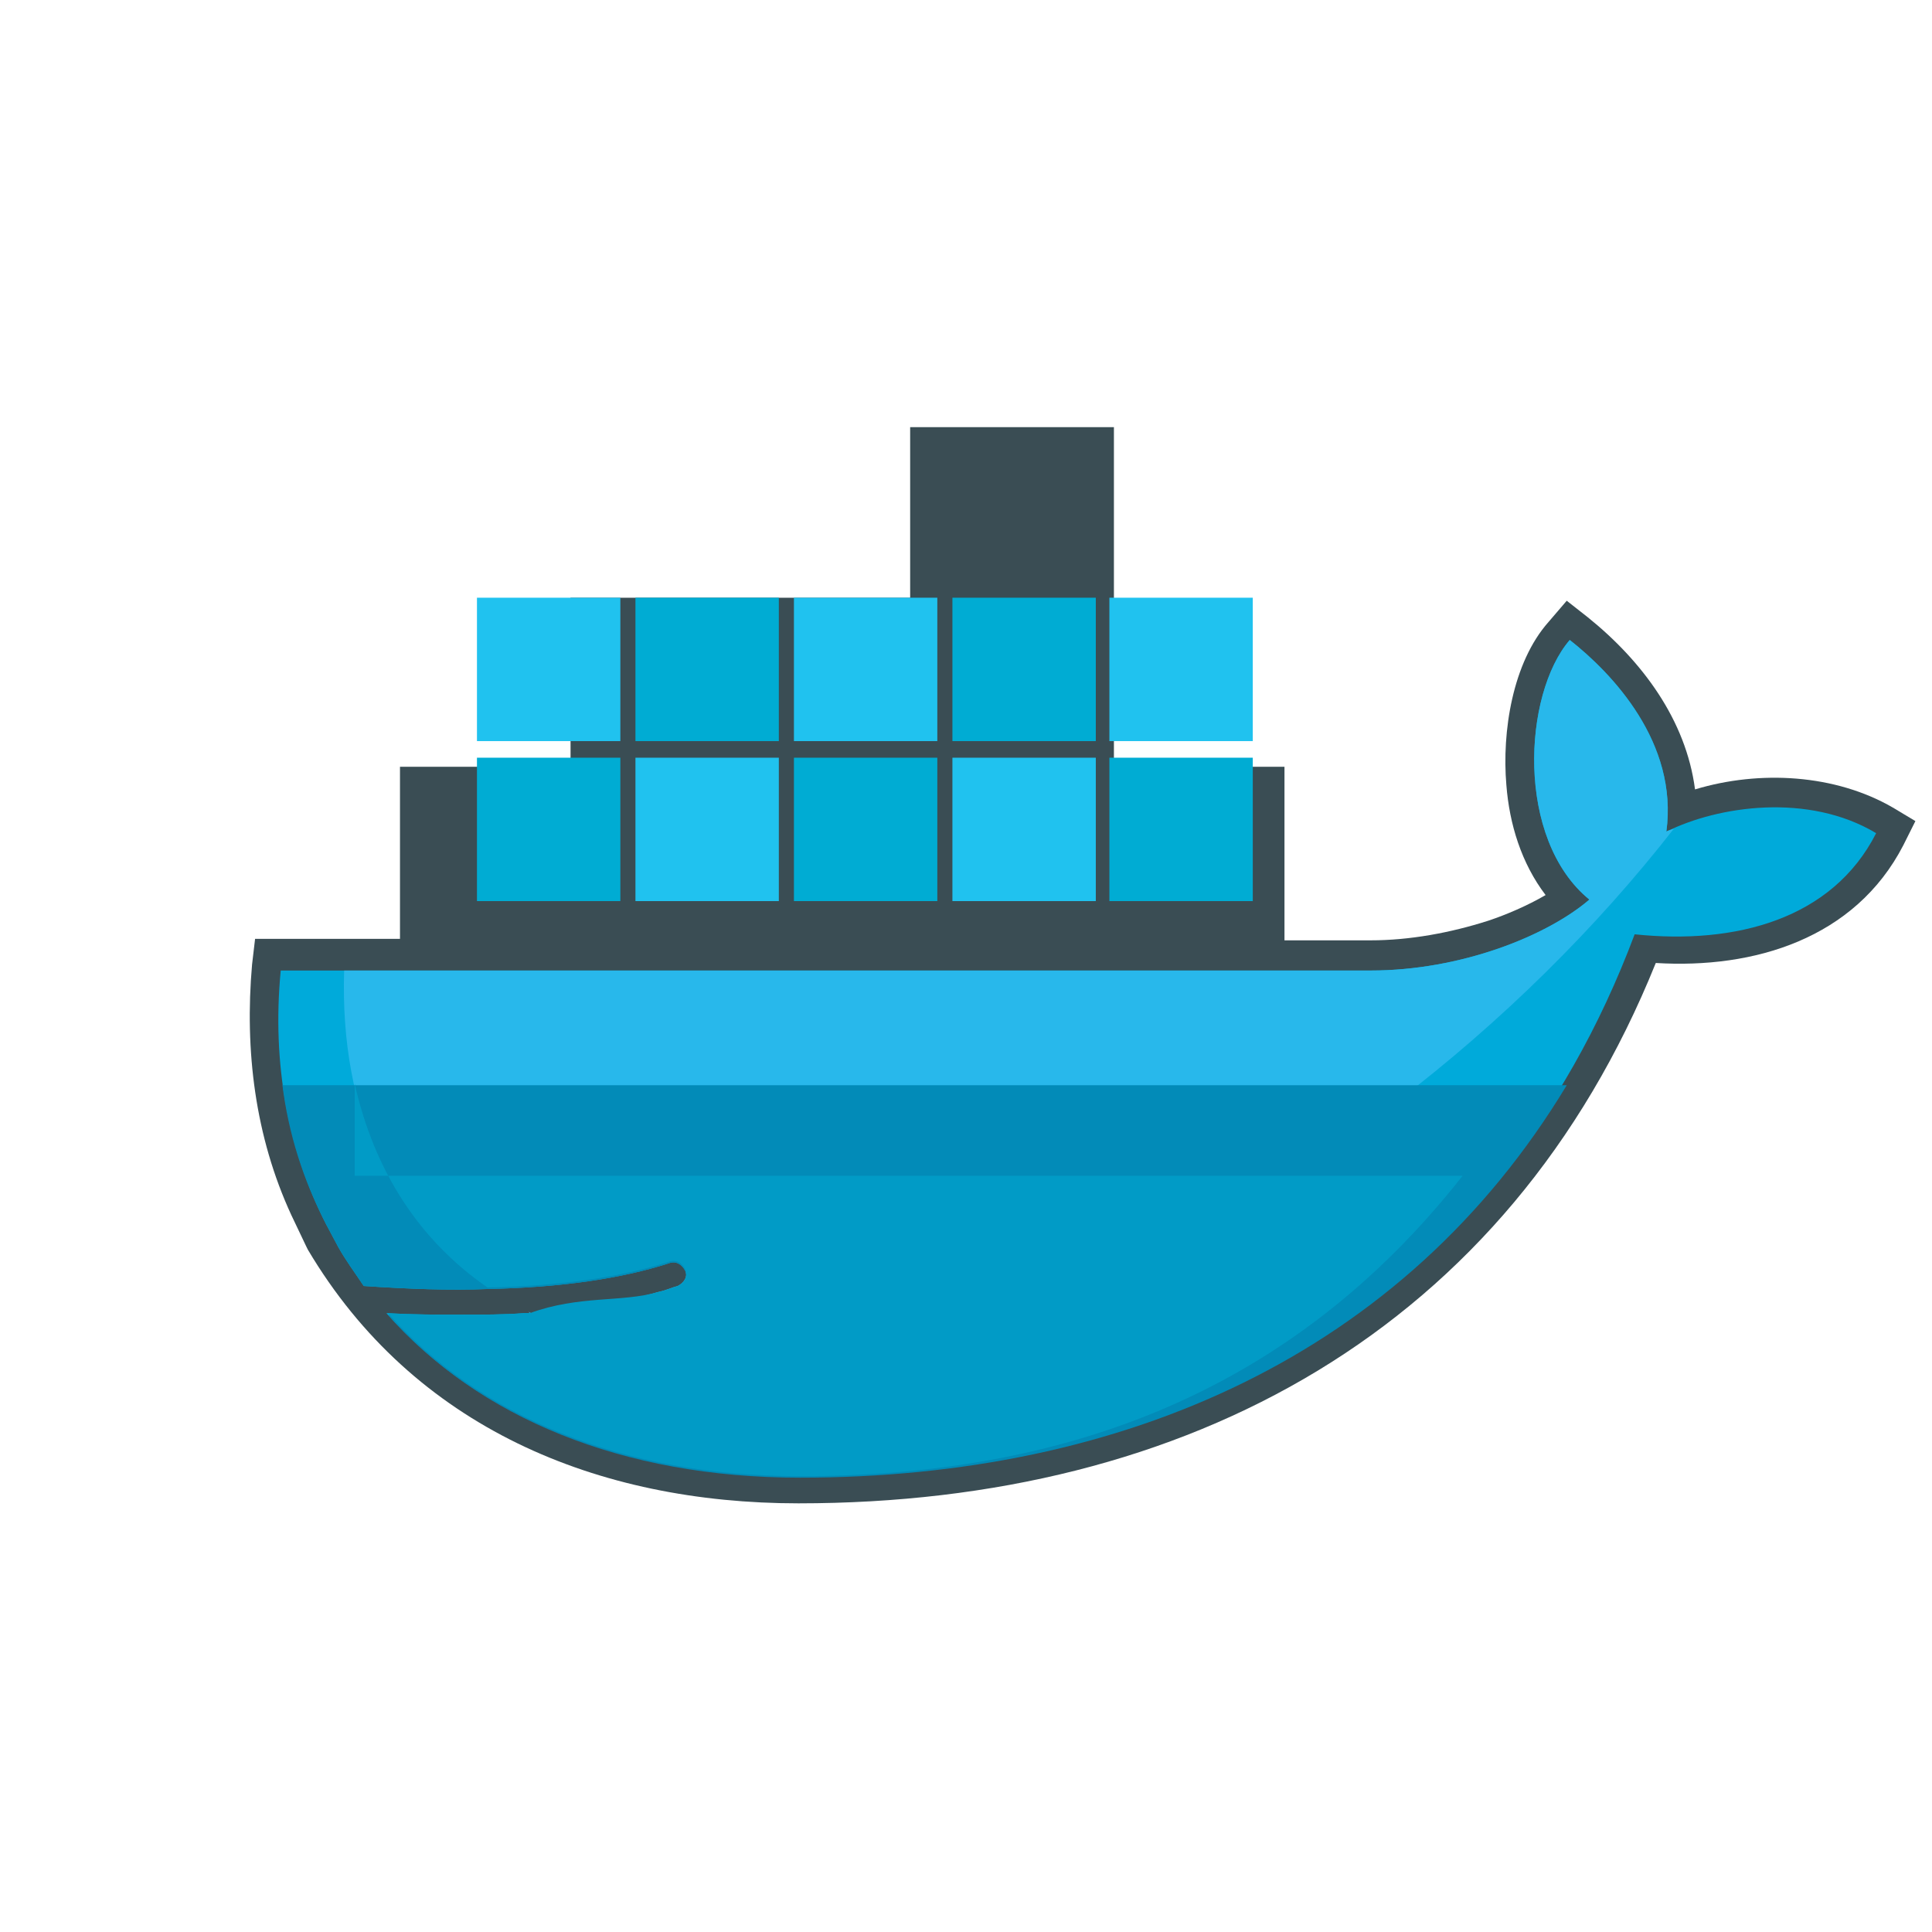
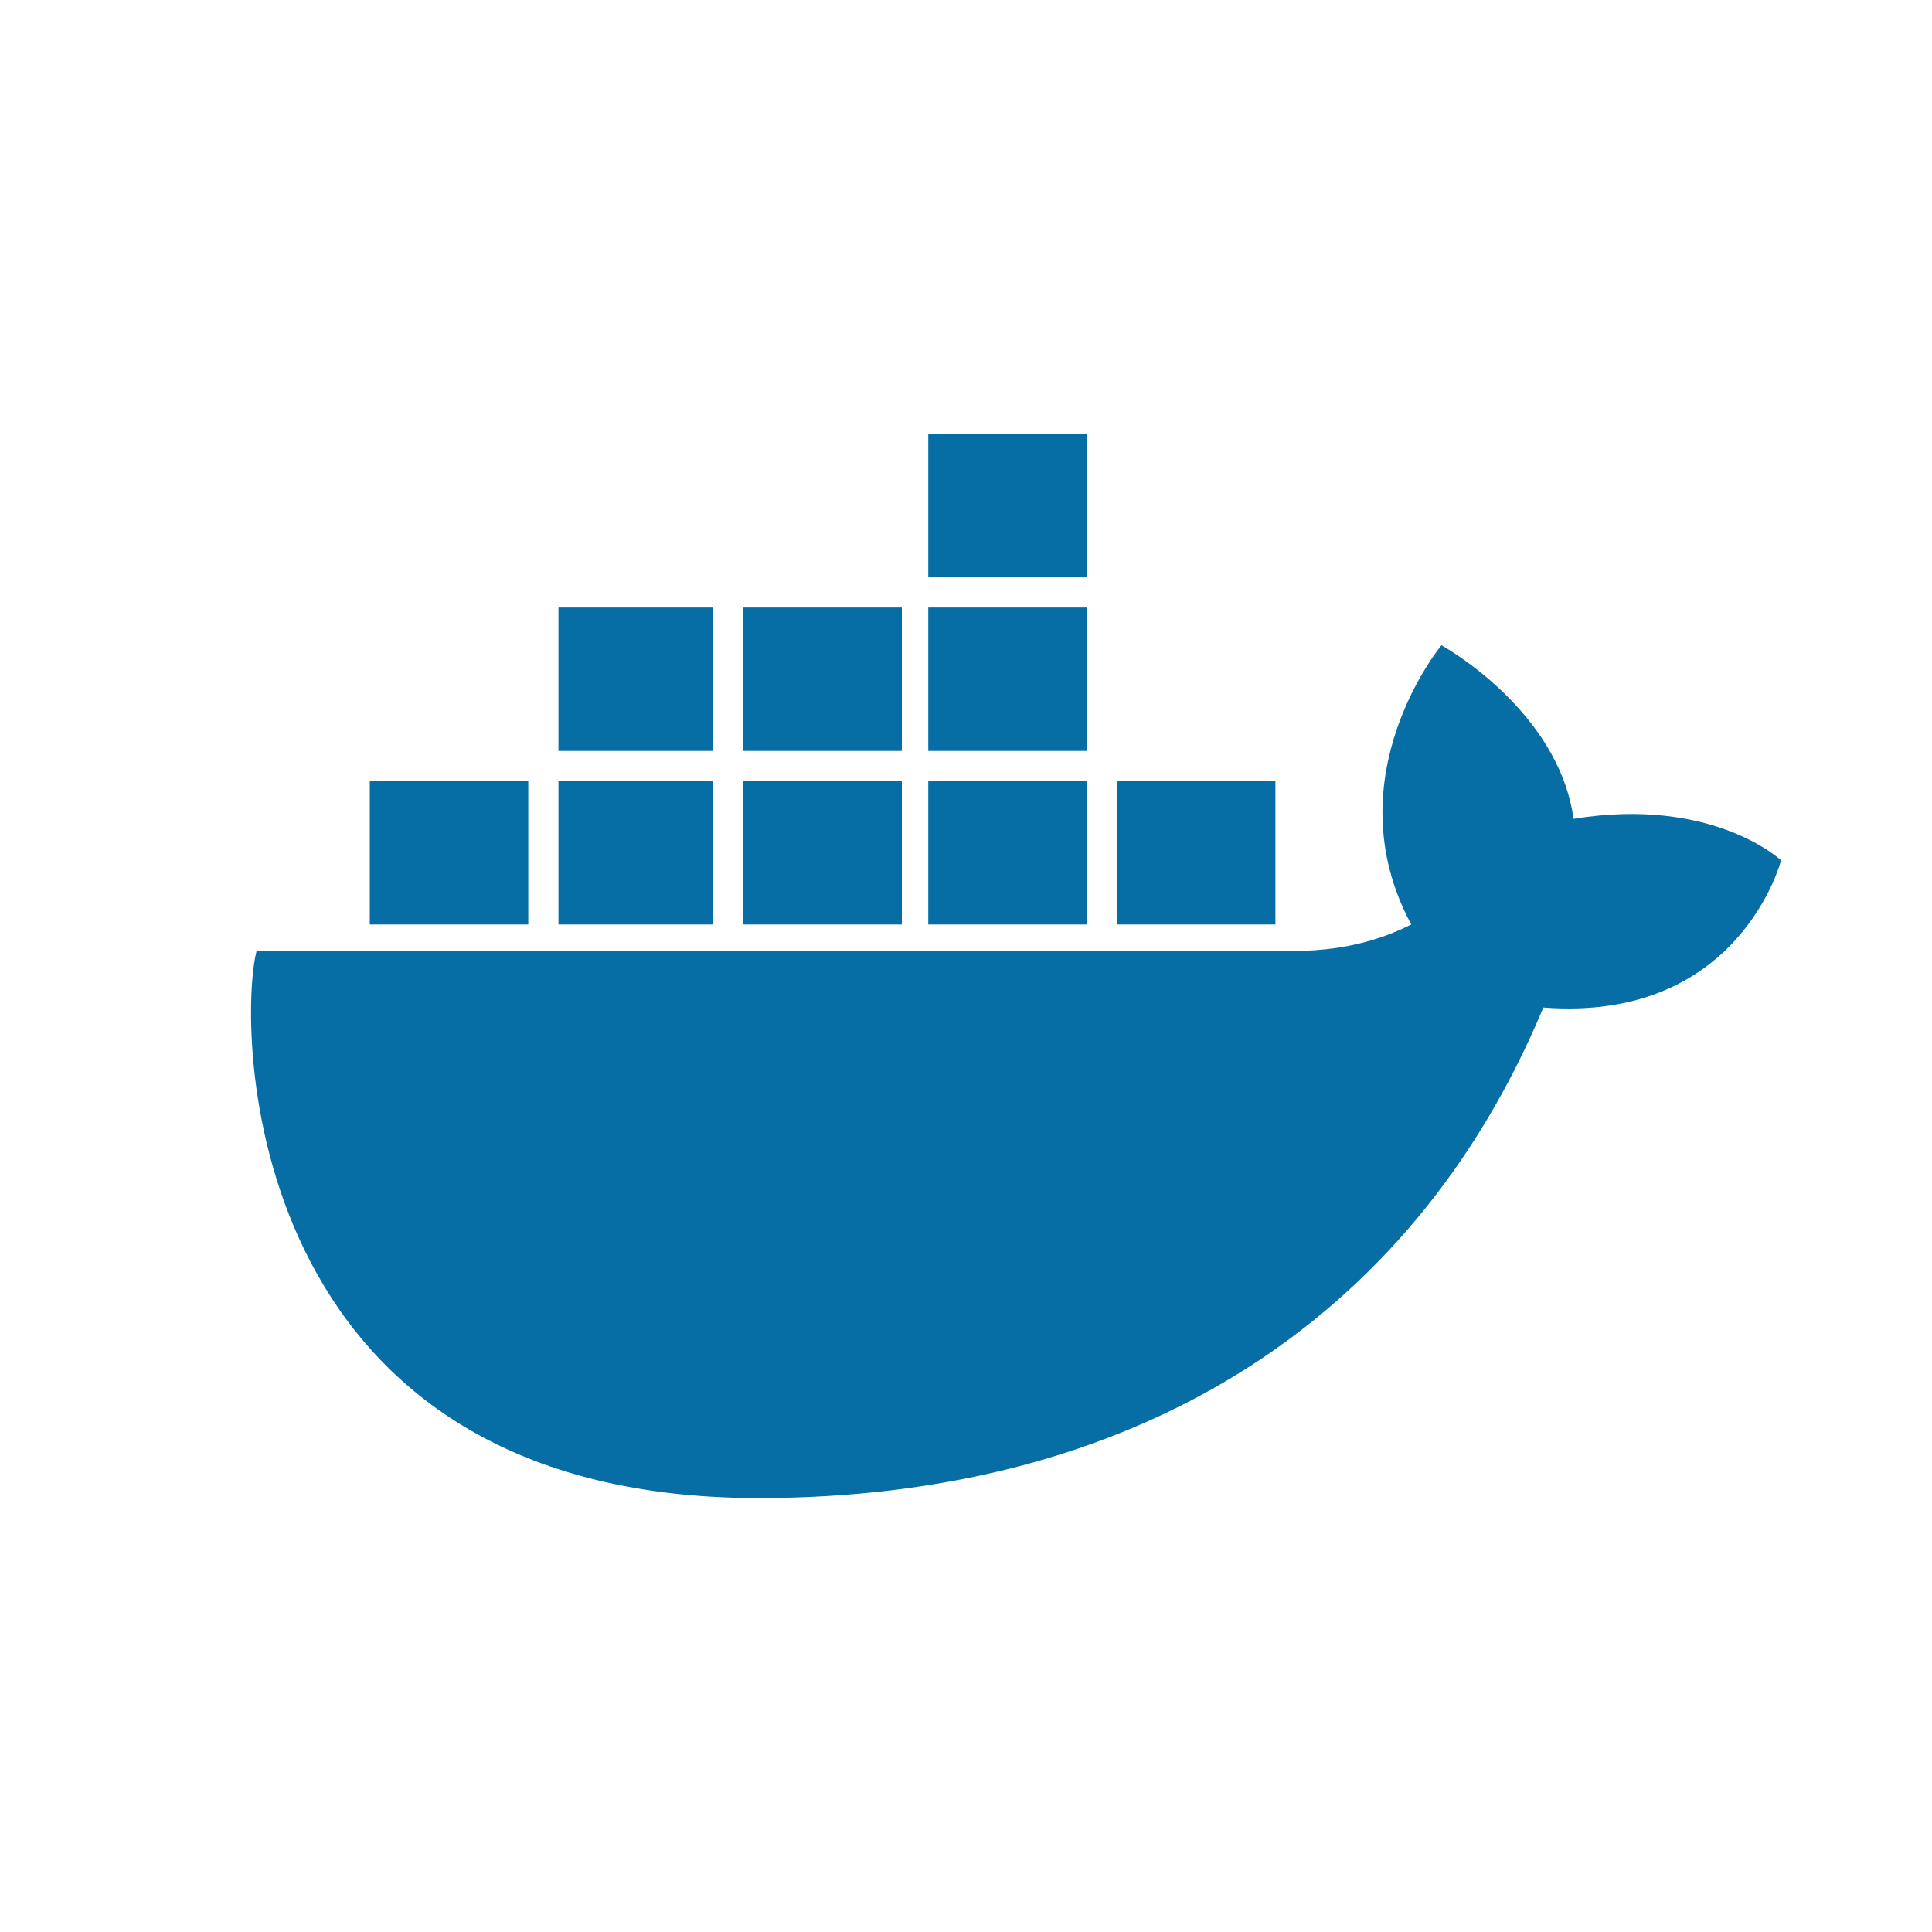
- <svg xmlns="http://www.w3.org/2000/svg" viewBox="0 0 128 128">
-   <path fill-rule="evenodd" clip-rule="evenodd" fill="#3A4D54" d="M73.8 50.8h11.3v11.5h5.7c2.6 0 5.3-.5 7.8-1.3 1.2-.4 2.6-1 3.8-1.7-1.6-2.1-2.4-4.7-2.6-7.3-.3-3.5.4-8.1 2.8-10.8l1.2-1.4 1.4 1.1c3.6 2.9 6.5 6.8 7.1 11.4 4.3-1.3 9.3-1 13.1 1.2l1.5.9-.8 1.6c-3.2 6.2-9.9 8.2-16.4 7.8-9.8 24.3-31 35.8-56.8 35.8-13.3 0-25.5-5-32.5-16.8l-.1-.2-1-2.1c-2.4-5.2-3.1-10.9-2.6-16.6l.2-1.7h9.6V50.8h11.3V39.6h22.5V28.3h13.5v22.5z" />
-   <path fill="#00AADA" d="M110.4 55.1c.8-5.9-3.6-10.5-6.4-12.7-3.1 3.6-3.6 13.2 1.3 17.2-2.8 2.4-8.5 4.7-14.5 4.7H18.6c-.6 6.2.5 11.9 3 16.8l.8 1.5c.5.9 1.1 1.7 1.7 2.6 3 .2 5.7.3 8.2.2 4.9-.1 8.9-.7 12-1.7.5-.2.9.1 1.1.5.2.5-.1.9-.5 1.1-.4.1-.8.3-1.3.4-2.4.7-5 1.1-8.3 1.3h-.6c-1.3.1-2.7.1-4.2.1-1.6 0-3.1 0-4.9-.1 6 6.8 15.4 10.8 27.2 10.8 25 0 46.2-11.1 55.5-35.9 6.7.7 13.1-1 16-6.7-4.5-2.7-10.5-1.8-13.9-.1z" />
-   <path fill="#28B8EB" d="M110.4 55.1c.8-5.9-3.6-10.5-6.4-12.7-3.1 3.6-3.6 13.2 1.3 17.2-2.8 2.4-8.5 4.7-14.5 4.7h-68c-.3 9.5 3.2 16.7 9.5 21 4.9-.1 8.9-.7 12-1.7.5-.2.9.1 1.1.5.2.5-.1.9-.5 1.1-.4.1-.8.3-1.3.4-2.4.7-5.2 1.2-8.5 1.4l-.1-.1c8.5 4.4 20.8 4.3 35-1.1 15.8-6.1 30.6-17.7 40.9-30.9-.2.1-.4.1-.5.2z" />
-   <path fill="#028BB8" d="M18.7 71.8c.4 3.3 1.4 6.4 2.9 9.3l.8 1.5c.5.9 1.1 1.7 1.7 2.6 3 .2 5.7.3 8.2.2 4.9-.1 8.9-.7 12-1.7.5-.2.9.1 1.1.5.2.5-.1.9-.5 1.1-.4.1-.8.3-1.3.4-2.4.7-5.2 1.2-8.5 1.4h-.4c-1.3.1-2.7.1-4.1.1-1.6 0-3.2 0-4.9-.1 6 6.8 15.5 10.8 27.3 10.8 21.4 0 40-8.1 50.8-26H18.7v-.1z" />
-   <path fill="#019BC6" d="M23.5 71.8c1.3 5.8 4.3 10.4 8.8 13.5 4.9-.1 8.9-.7 12-1.7.5-.2.9.1 1.1.5.2.5-.1.9-.5 1.1-.4.1-.8.3-1.3.4-2.4.7-5.21.2-8.5 1.4h-.4c-1.3.1-2.7.1-4.1.1-1.6 0-3.2 0-4.9-.1 6 6.8 15.5 10.8 27.3 10.8 17.4 0 32.5-5.4 43.9-19.9H23.5v-.1z" />
-   <path fill="#00ACD3" d="M63.1 39.6h9.5v9.5h-9.5z" />
-   <path fill="#20C2EF" d="M73.5 39.6h9.5v9.5h-9.5z" />
-   <path fill="#00ACD3" d="M73.5 50.2H83v9.5h-9.5z" />
-   <path fill="#20C2EF" d="M63.1 50.2h9.5v9.5h-9.5z" />
-   <path fill="#00ACD3" d="M52.6 50.2h9.5v9.5h-9.5z" />
-   <path fill="#20C2EF" d="M52.6 39.6h9.5v9.5h-9.5z" />
-   <path fill="#00ACD3" d="M42.1 39.6h9.5v9.5h-9.5z" />
-   <path fill="#20C2EF" d="M42.1 50.2h9.5v9.5h-9.5z" />
-   <path fill="#00ACD3" d="M31.6 50.2h9.5v9.5h-9.5z" />
-   <path fill="#20C2EF" d="M31.6 39.6h9.5v9.5h-9.5z" />
+ <svg xmlns="http://www.w3.org/2000/svg" aria-label="Docker" role="img" viewBox="0 0 512 512" width="256px" height="256px" fill="#000000">
+   <g id="SVGRepo_bgCarrier" stroke-width="0" />
+   <g id="SVGRepo_tracerCarrier" stroke-linecap="round" stroke-linejoin="round" stroke="#CCCCCC" stroke-width="3.072" />
+   <g id="SVGRepo_iconCarrier">
+     <rect width="512" height="512" rx="15%" fill="transparent" />
+     <path stroke="#066da5" stroke-width="38" d="M296 226h42m-92 0h42m-91 0h42m-91 0h41m-91 0h42m8-46h41m8 0h42m7 0h42m-42-46h42" />
+     <path fill="#066da5" d="m472 228s-18-17-55-11c-4-29-35-46-35-46s-29 35-8 74c-6 3-16 7-31 7H68c-5 19-5 145 133 145 99 0 173-46 208-130 52 4 63-39 63-39" />
+   </g>
</svg>
